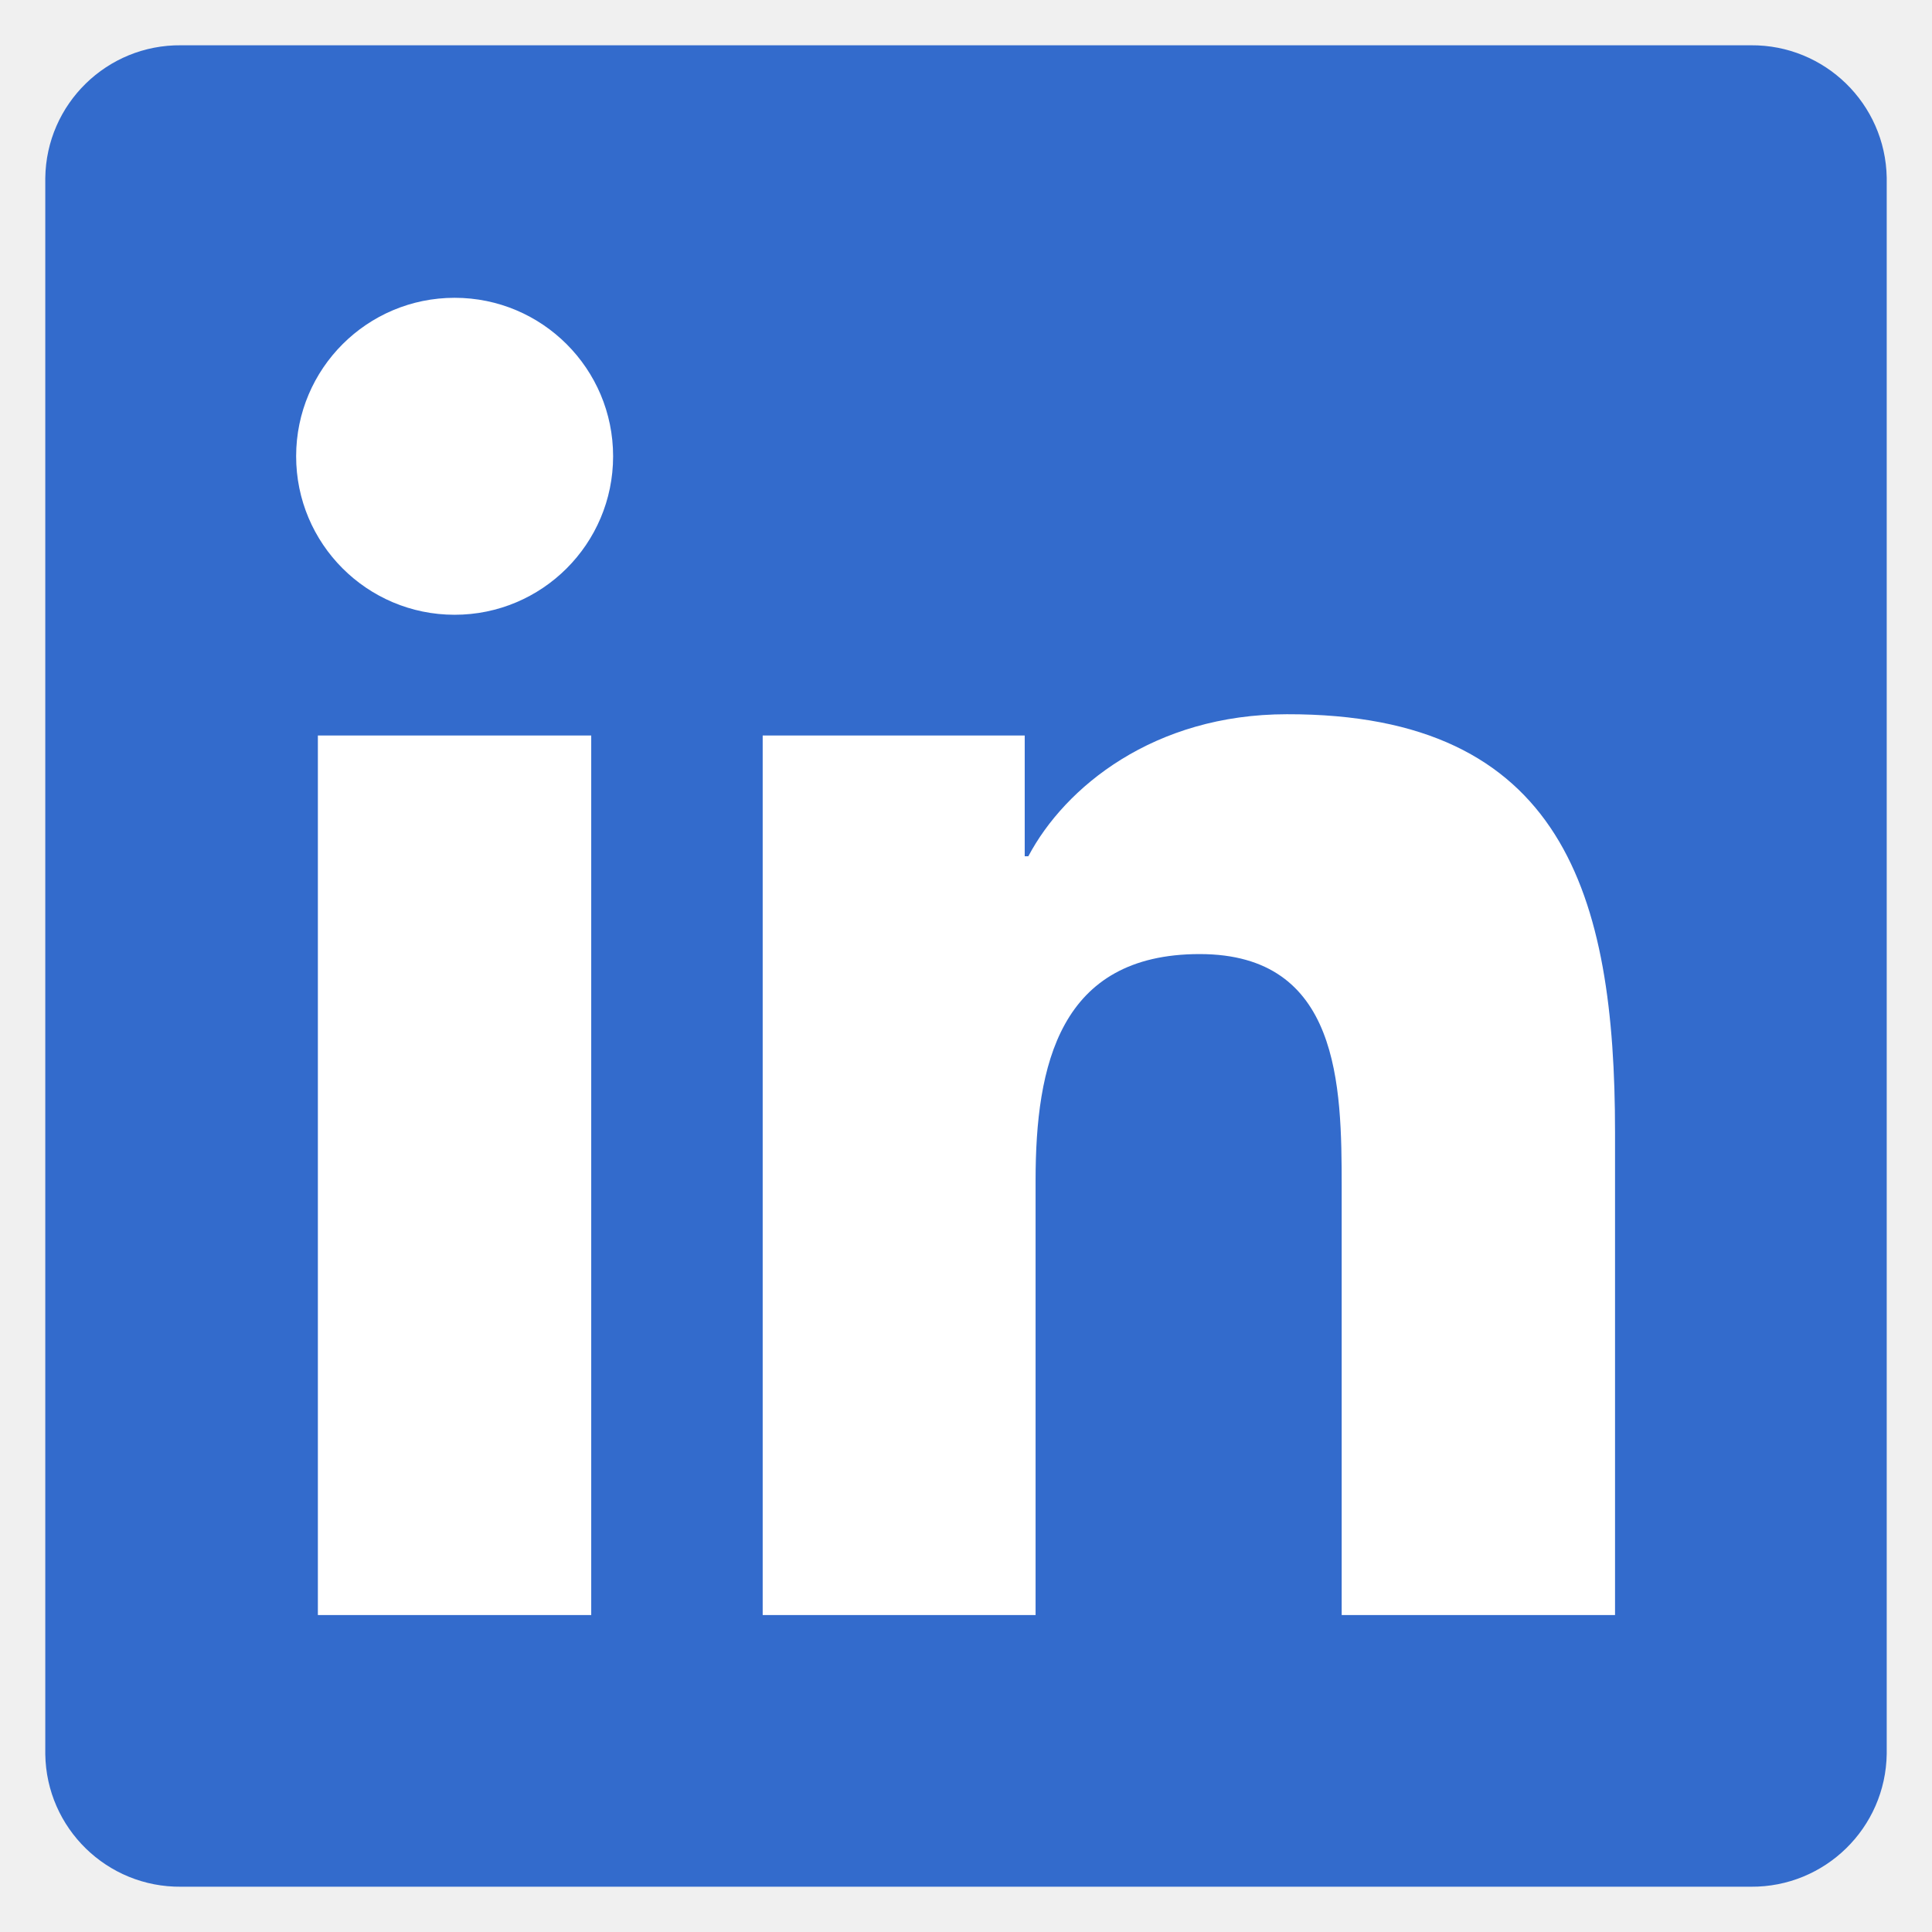
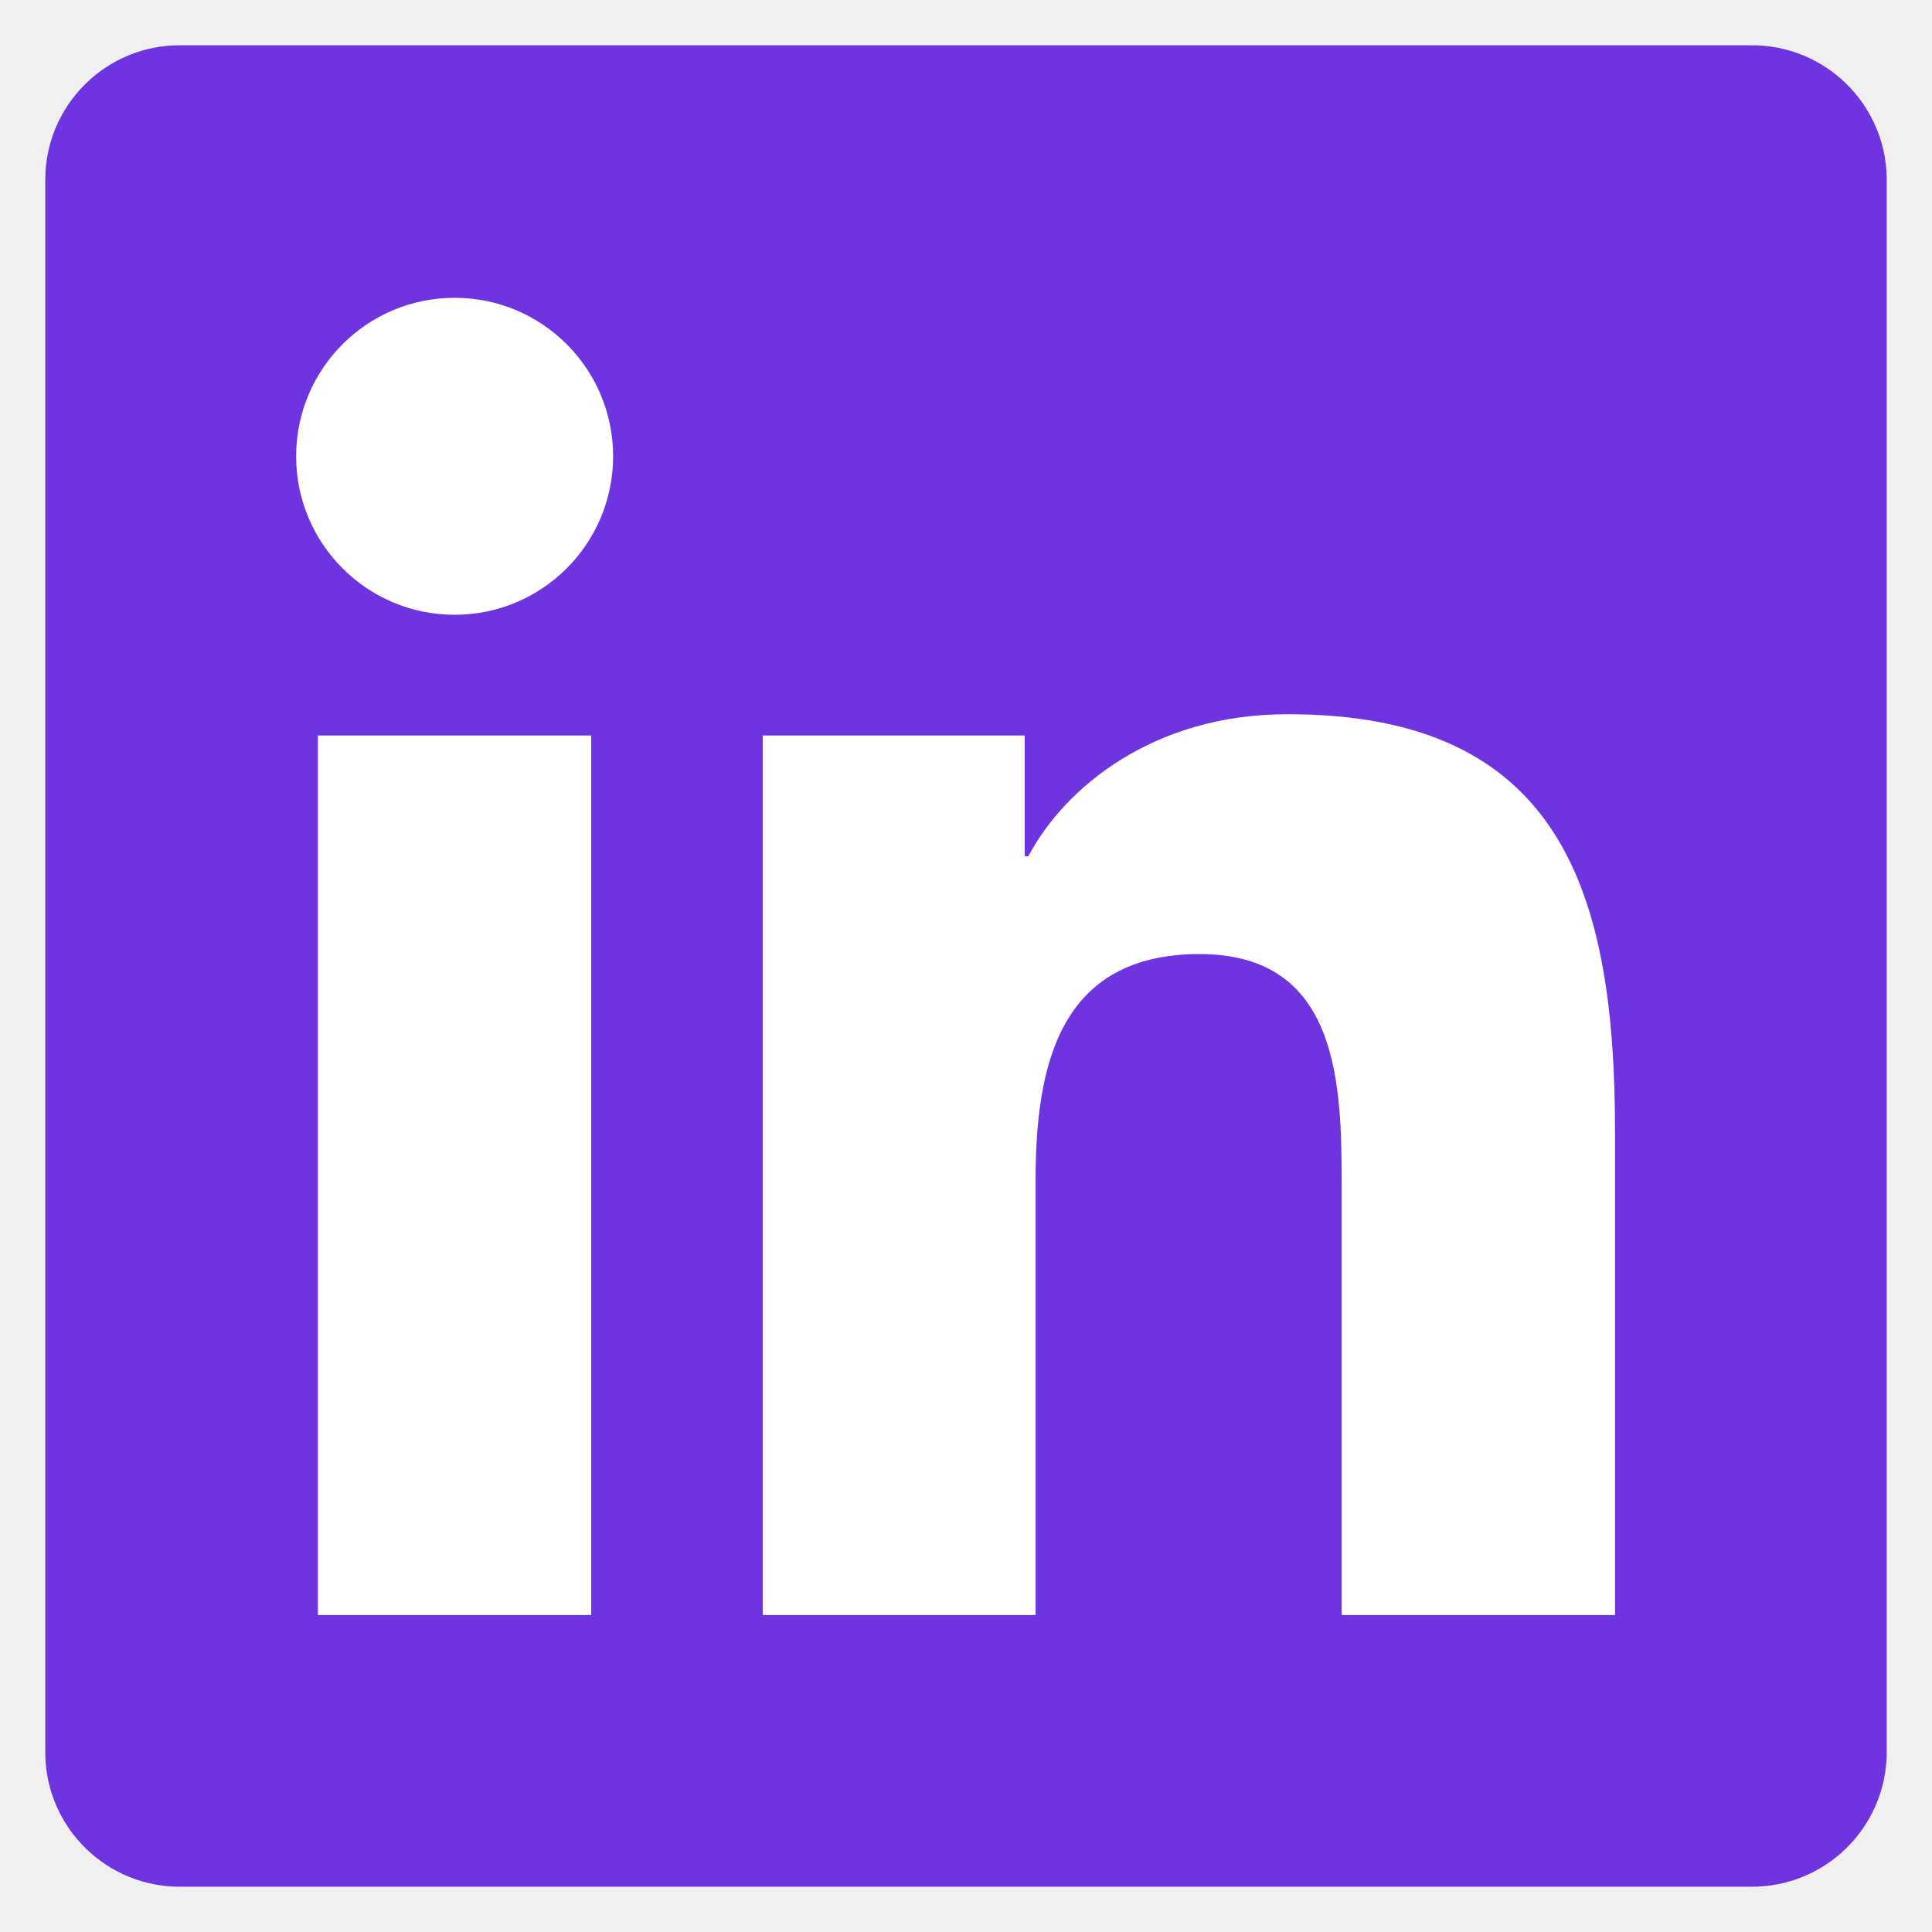
<svg xmlns="http://www.w3.org/2000/svg" viewBox="0 0 128 128">
-   <path fill="#336BCC" d="M116 3H12a8.91 8.91 0 00-9 8.8v104.42a8.91 8.91 0 009 8.78h104a8.93 8.93 0 009-8.81V11.77A8.93 8.93 0 00116 3z" />
+   <path fill="#6D34DF" d="M116 3H12a8.91 8.91 0 00-9 8.8v104.42a8.91 8.91 0 009 8.78h104a8.93 8.93 0 009-8.81V11.77A8.93 8.93 0 00116 3z" />
  <path fill="#fff" d="M21.06 48.73h18.11V107H21.06zm9.06-29a10.5 10.5 0 11-10.5 10.49 10.5 10.5 0 0110.5-10.49M50.53 48.73h17.36v8h.24c2.42-4.58 8.32-9.41 17.13-9.41C103.6 47.28 107 59.35 107 75v32H88.89V78.65c0-6.75-.12-15.44-9.41-15.44s-10.87 7.36-10.87 15V107H50.53z" />
</svg>
